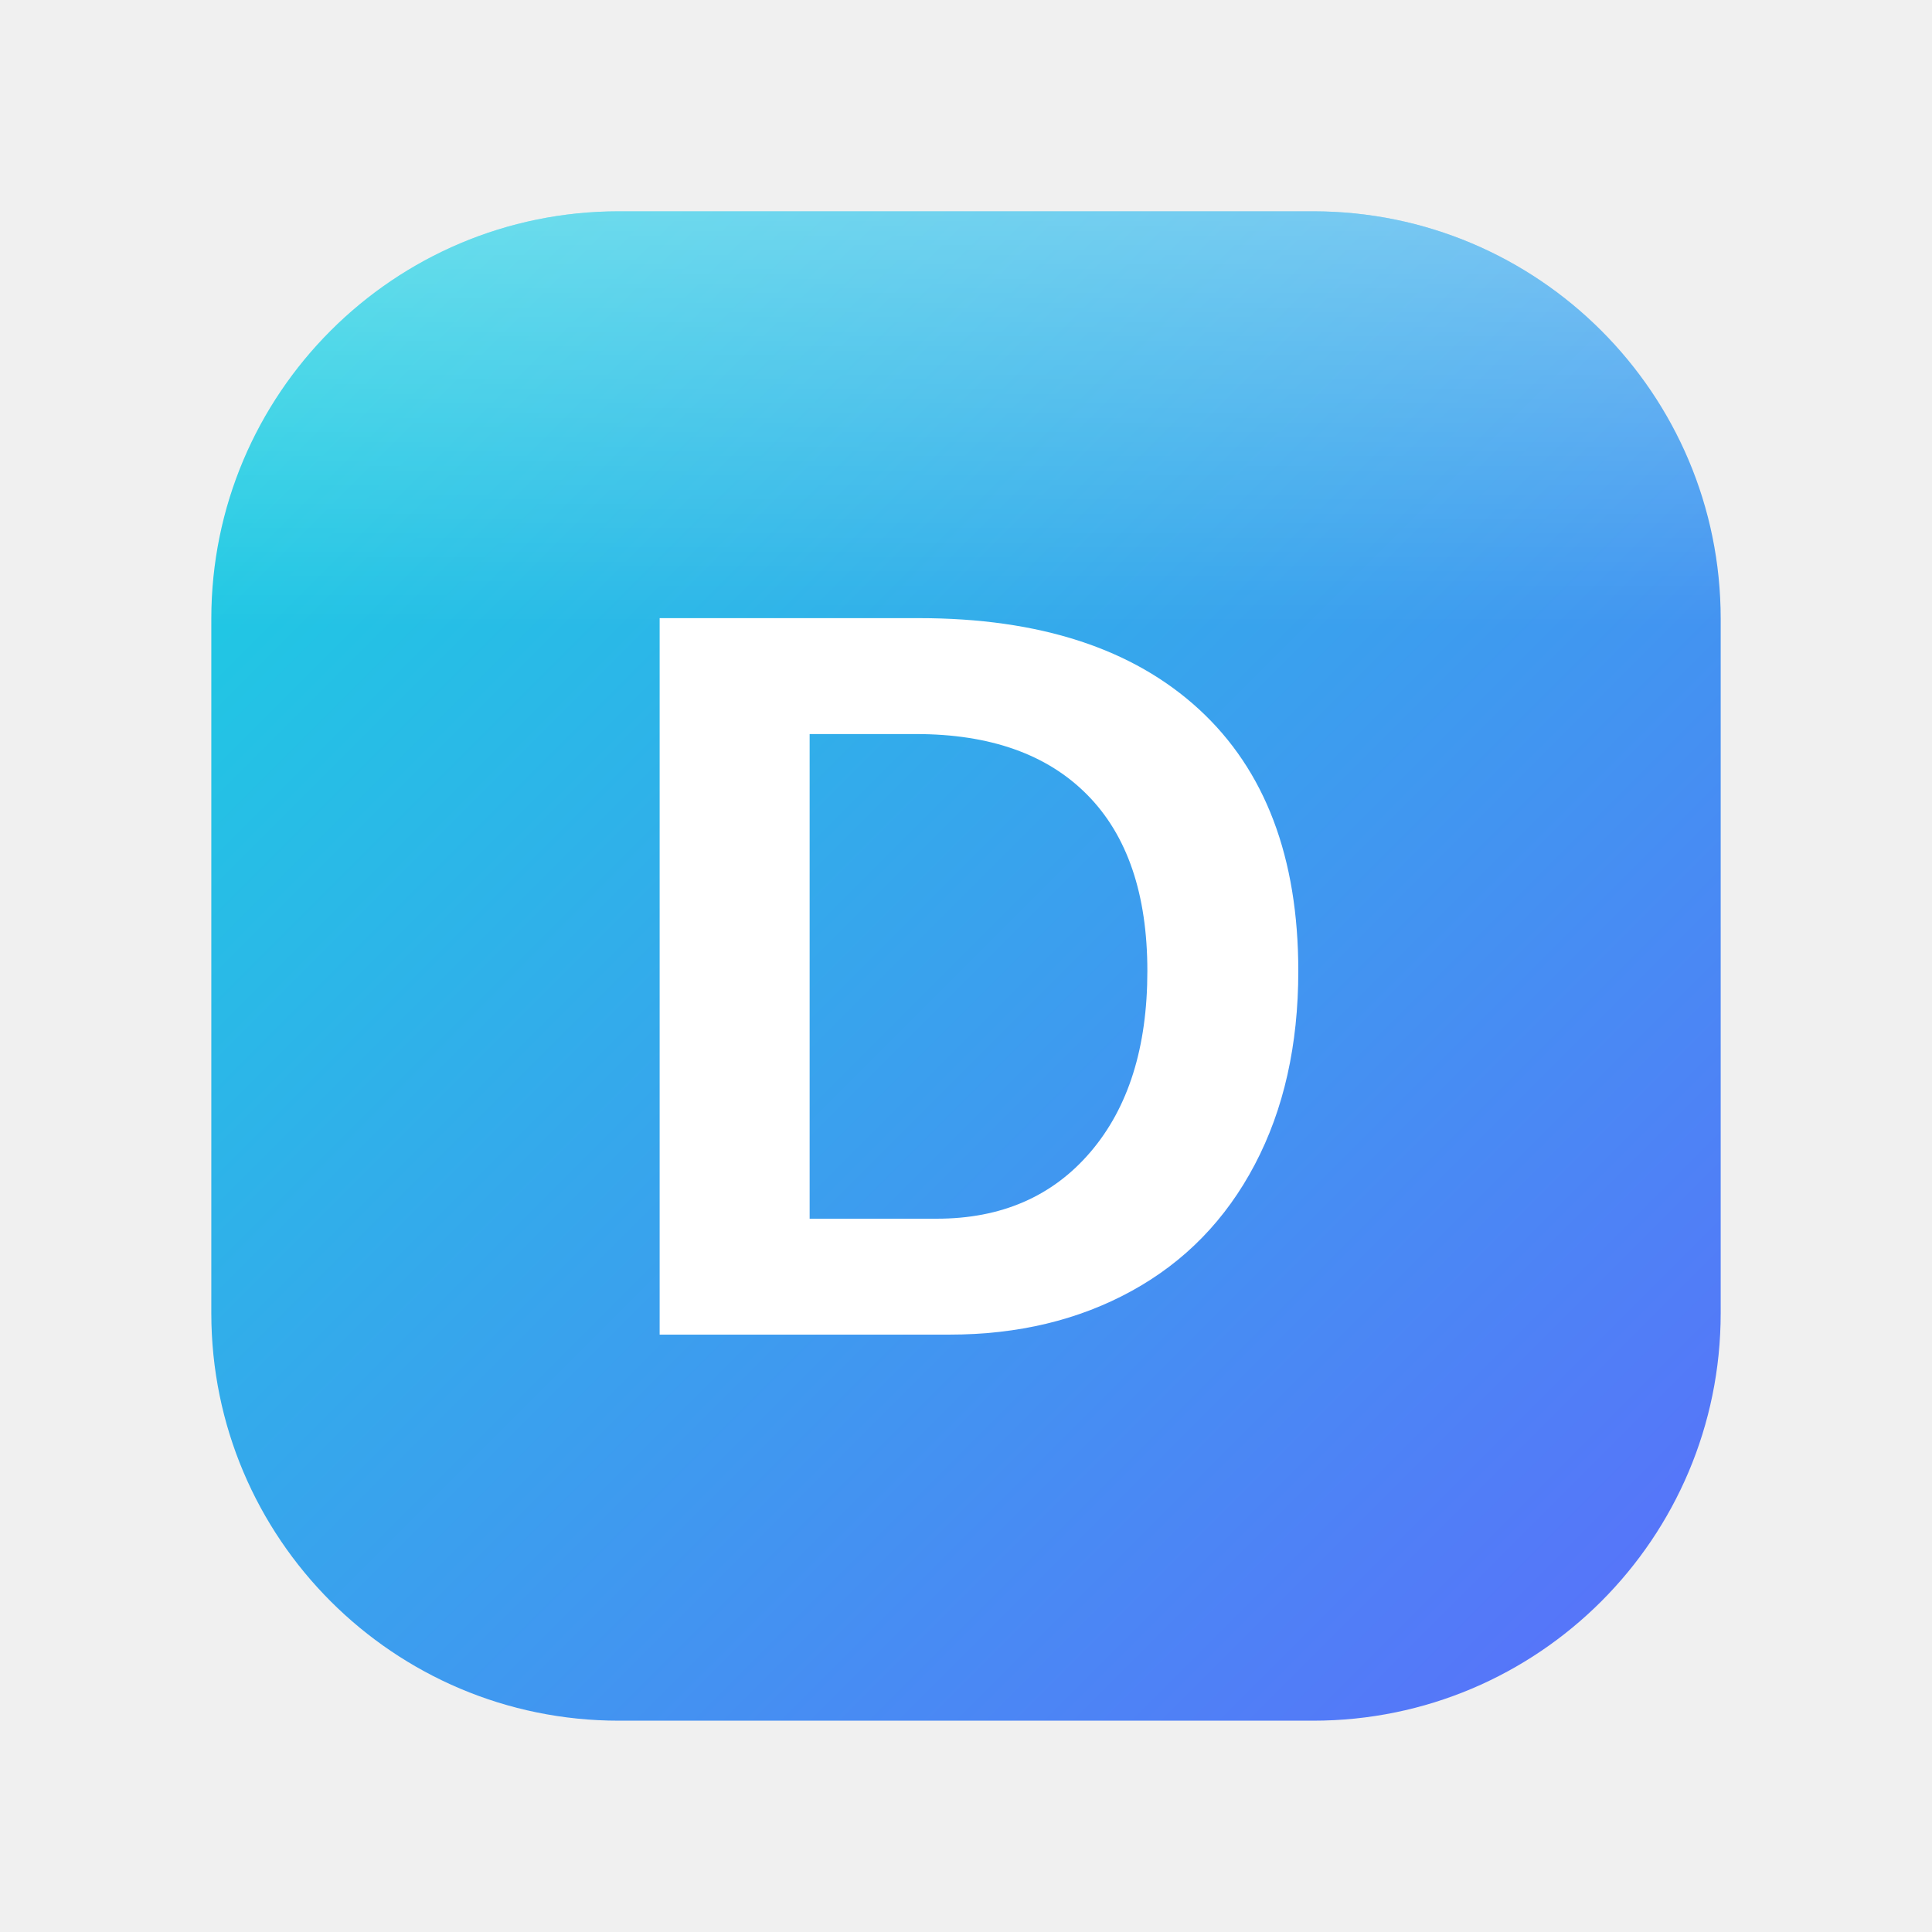
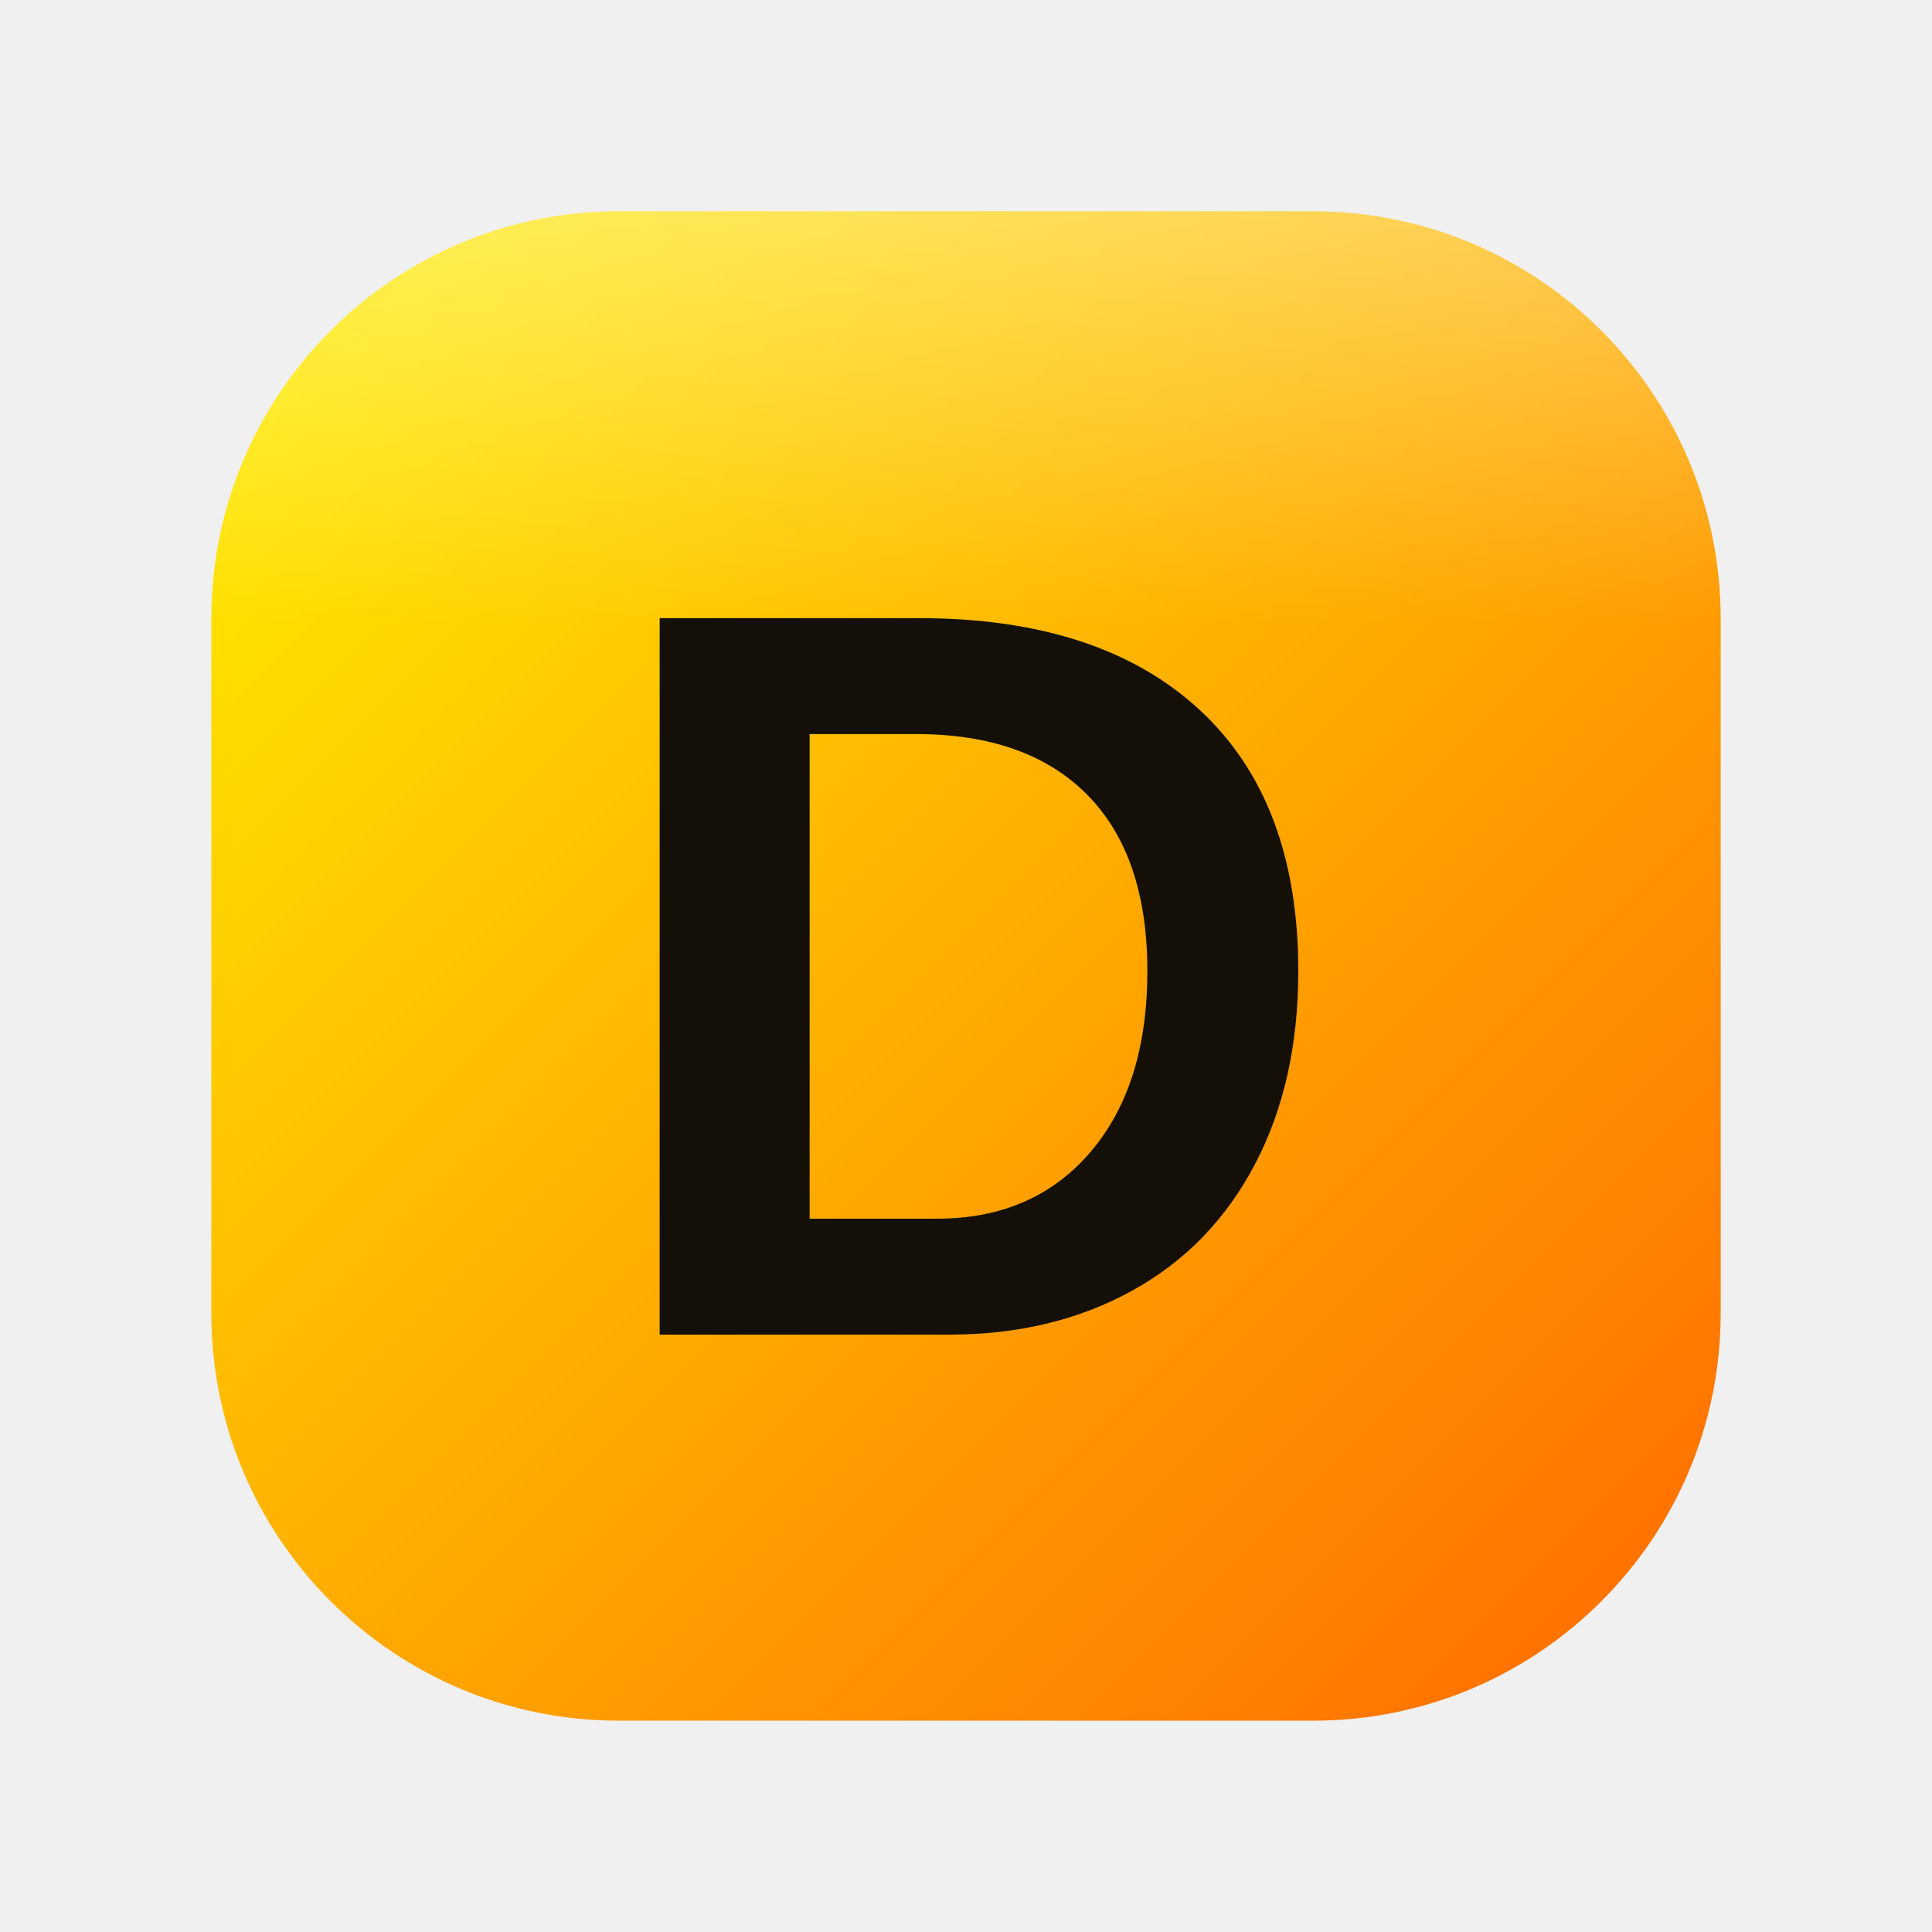
<svg xmlns="http://www.w3.org/2000/svg" viewBox="0 0 256 256" preserveAspectRatio="xMidYMid meet" fill="none" role="img" aria-label="Duckle logo">
  <defs>
    <linearGradient id="duckleGrad" x1="0" y1="0" x2="1" y2="1">
-       <stop offset="0" stop-color="#18D4E0" />
-       <stop offset="1" stop-color="#5B6EFB" />
+       <stop offset="0" stop-color="#FFF100" />
+       <stop offset="1" stop-color="#FF6900" />
    </linearGradient>
    <linearGradient id="duckleGloss" x1="0" y1="0" x2="0" y2="1">
      <stop offset="0" stop-color="#ffffff" stop-opacity="0.34" />
      <stop offset="0.55" stop-color="#ffffff" stop-opacity="0" />
    </linearGradient>
    <clipPath id="squircle">
      <rect x="28" y="28" width="200" height="200" rx="54" />
    </clipPath>
  </defs>
  <rect x="28" y="28" width="200" height="200" rx="54" fill="url(#duckleGrad)" />
  <rect x="28" y="28" width="200" height="100" fill="url(#duckleGloss)" clip-path="url(#squircle)" />
  <g clip-path="url(#squircle)">
    <rect x="-120" y="28" width="80" height="200" fill="#ffffff" opacity="0.16" transform="skewX(-18)">
      <animate attributeName="x" values="-140;320" dur="3.6s" begin="0s" repeatCount="indefinite" />
    </rect>
  </g>
-   <text x="128" y="129" text-anchor="middle" dominant-baseline="central" font-family="'Segoe UI', system-ui, Arial, sans-serif" font-size="138" font-weight="800" fill="#ffffff">D</text>
+   <text x="128" y="129" text-anchor="middle" dominant-baseline="central" font-family="'Segoe UI', system-ui, Arial, sans-serif" font-size="138" font-weight="800" fill="#141008">D</text>
</svg>
